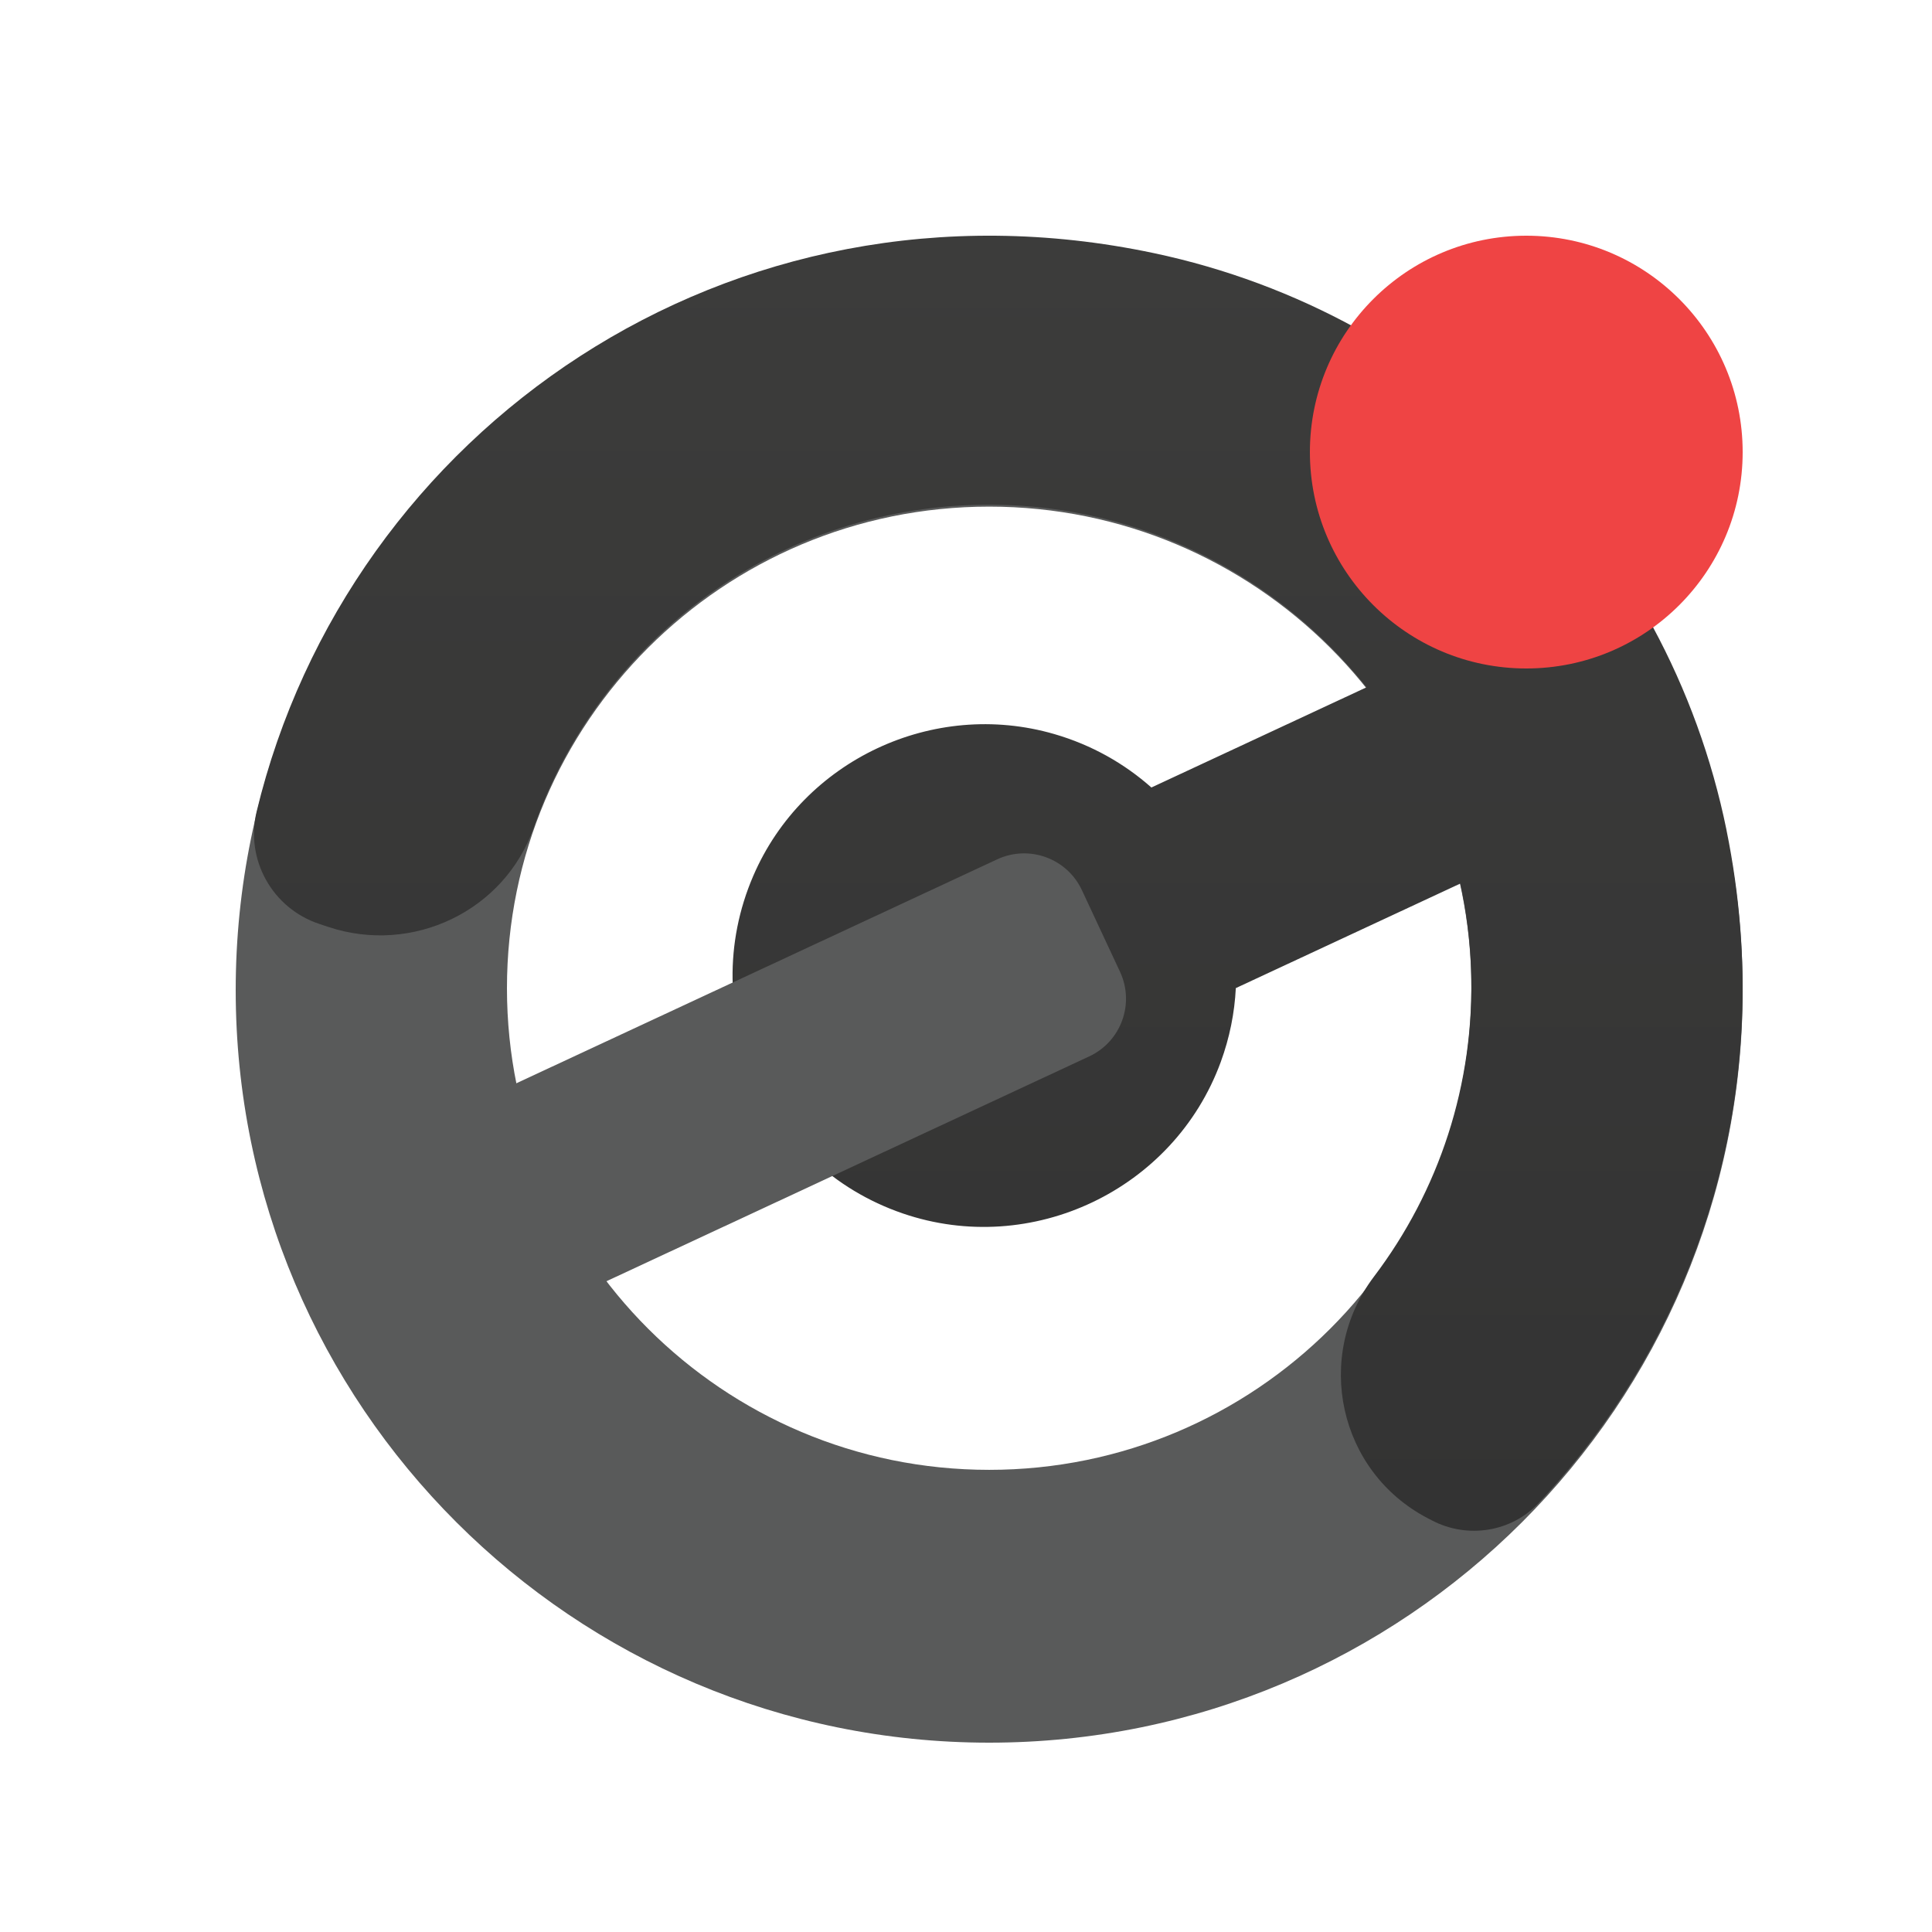
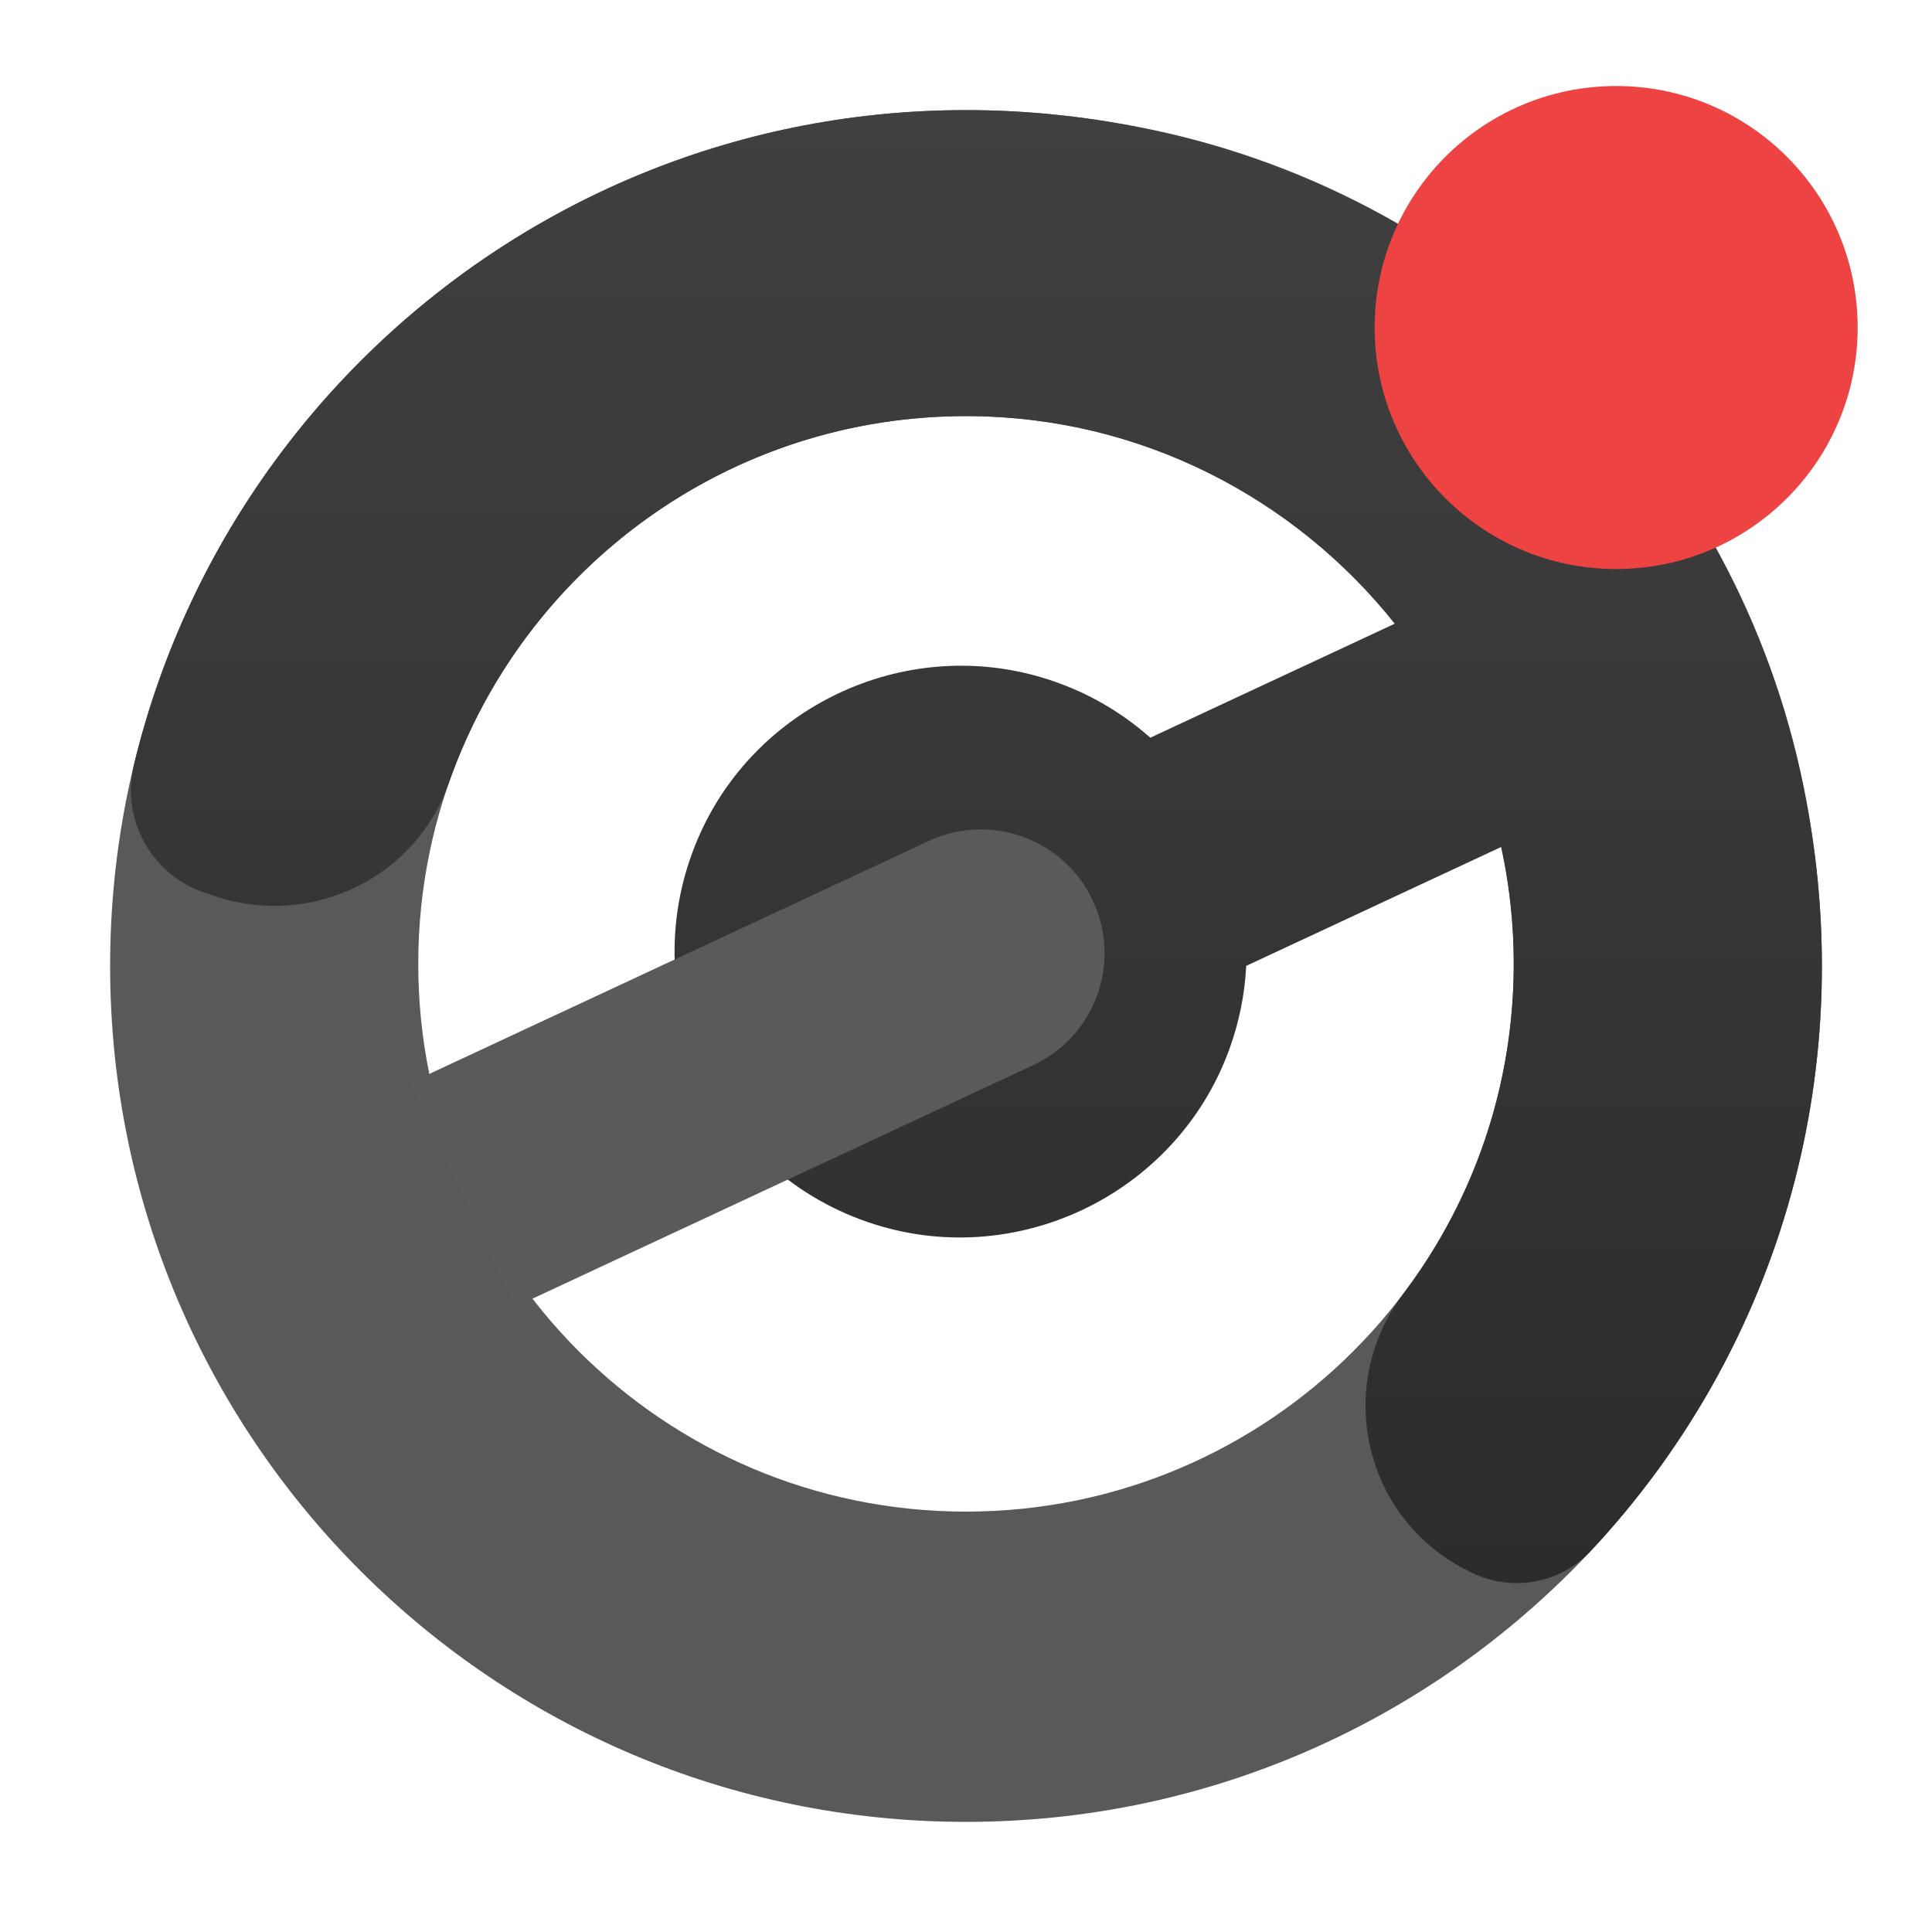
- <svg xmlns="http://www.w3.org/2000/svg" id="Layer_1" data-name="Layer 1" viewBox="0 0 1000 1000">
+ <svg xmlns="http://www.w3.org/2000/svg" id="Logo" viewBox="0 0 1024 1024">
  <defs>
    <style>
      .cls-1 {
-         fill: #ef4444;
+         fill: #595a5a;
      }

      .cls-2 {
-         fill: #595a5a;
+         fill: #595959;
      }

      .cls-3 {
+         fill: #ee4343;
+       }
+ 
+       .cls-4 {
        fill: url(#linear-gradient);
      }
    </style>
-     <linearGradient id="linear-gradient" x1="516.73" y1="122" x2="516.73" y2="792.33" gradientUnits="userSpaceOnUse">
-       <stop offset="0" stop-color="#3c3c3b" />
-       <stop offset="1" stop-color="#333" />
+     <linearGradient id="linear-gradient" x1="517.5" y1="58.37" x2="517.5" y2="839.05" gradientUnits="userSpaceOnUse">
+       <stop offset="0" stop-color="#404040" />
+       <stop offset="1" stop-color="#2c2c2c" />
    </linearGradient>
  </defs>
-   <path id="Circle" class="cls-2" d="M512,122.98c-215.39,0-390,174.39-390,389.51s174.61,389.51,390,389.51,390-174.39,390-389.51S727.39,122.98,512,122.98ZM512,760.79c-137.85,0-249.6-111.61-249.6-249.28s111.75-249.28,249.6-249.28,249.6,111.61,249.6,249.28-111.75,249.28-249.6,249.28Z" />
-   <path id="Arc" class="cls-3" d="M893.66,429.72c-30.42-149.36-147.2-267.18-296.5-298.72-219.83-46.43-416.91,92.21-464.33,289.08-5.98,24.82,8.15,50.07,32.4,58.13l4.71,1.57c43.56,14.49,91.22-8.18,106.35-51.47,34.2-97.82,127.72-167.84,237.5-167.06,78.01.55,148.02,37.37,193.56,94.48l-111.39,51.88c-13.98-12.39-30.87-22.03-50.23-27.65-62.67-18.2-130.01,13.47-155.82,73.34-30.21,70.07,5.76,150.18,77.27,174.74,66.72,22.92,140.4-12.14,164.66-78.31,4.63-12.64,7.18-25.52,7.82-38.29l116.18-54.11c3.14,14.35,5.05,29.15,5.58,44.3,2.09,59.82-16.94,115.13-50.21,159.08-31.36,41.44-18.4,100.98,27.68,125.06l2.34,1.22c18.37,9.6,41.03,6.03,55.22-9.07,82.4-87.72,124.61-213.55,97.19-348.2Z" />
-   <path id="Rect" class="cls-2" d="M306.42,666.64l-47.62-102,257.33-119.84c16.52-7.69,36.15-.56,43.86,15.94l19.73,42.26c7.7,16.5.56,36.11-15.96,43.8l-257.33,119.84Z" />
-   <circle class="cls-1" cx="790" cy="234" r="112" />
+   <path id="Circle" class="cls-2" d="M512,58.37c-250.53,0-453.63,203.1-453.63,453.63s203.1,453.63,453.63,453.63,453.63-203.1,453.63-453.63S762.53,58.37,512,58.37ZM512,801.18c-160.34,0-290.32-129.98-290.32-290.32S351.66,220.54,512,220.54s290.32,129.98,290.32,290.32-129.98,290.32-290.32,290.32Z" />
+   <path id="Arc" class="cls-4" d="M955.93,416.75c-35.38-173.95-171.21-311.17-344.88-347.9C355.36,14.78,126.11,176.25,70.96,405.52c-6.95,28.9,9.48,58.31,37.68,67.7l5.48,1.83c50.67,16.87,106.1-9.52,123.71-59.94,39.78-113.92,148.56-195.47,276.26-194.57,90.74.64,172.17,43.52,225.15,110.04l-129.56,60.42c-16.26-14.43-35.91-25.66-58.42-32.2-72.9-21.19-151.22,15.69-181.24,85.41-35.13,81.6,6.7,174.9,89.88,203.51,77.61,26.69,163.3-14.14,191.53-91.2,5.39-14.72,8.35-29.73,9.09-44.59l135.13-63.01c3.65,16.71,5.88,33.95,6.49,51.59,2.43,69.66-19.7,134.08-58.4,185.27-36.48,48.26-21.4,117.6,32.2,145.65l2.73,1.43c21.37,11.18,47.72,7.02,64.23-10.57,95.85-102.16,144.94-248.71,113.04-405.52Z" />
+   <path id="Rect" class="cls-1" d="M272.88,692.67l-55.39-118.79,274.71-128.1c32.8-15.3,71.8-1.1,87.09,31.7h0c15.3,32.8,1.1,71.8-31.7,87.09l-274.71,128.1Z" />
+   <circle class="cls-3" cx="856.6" cy="173.59" r="128" />
</svg>
